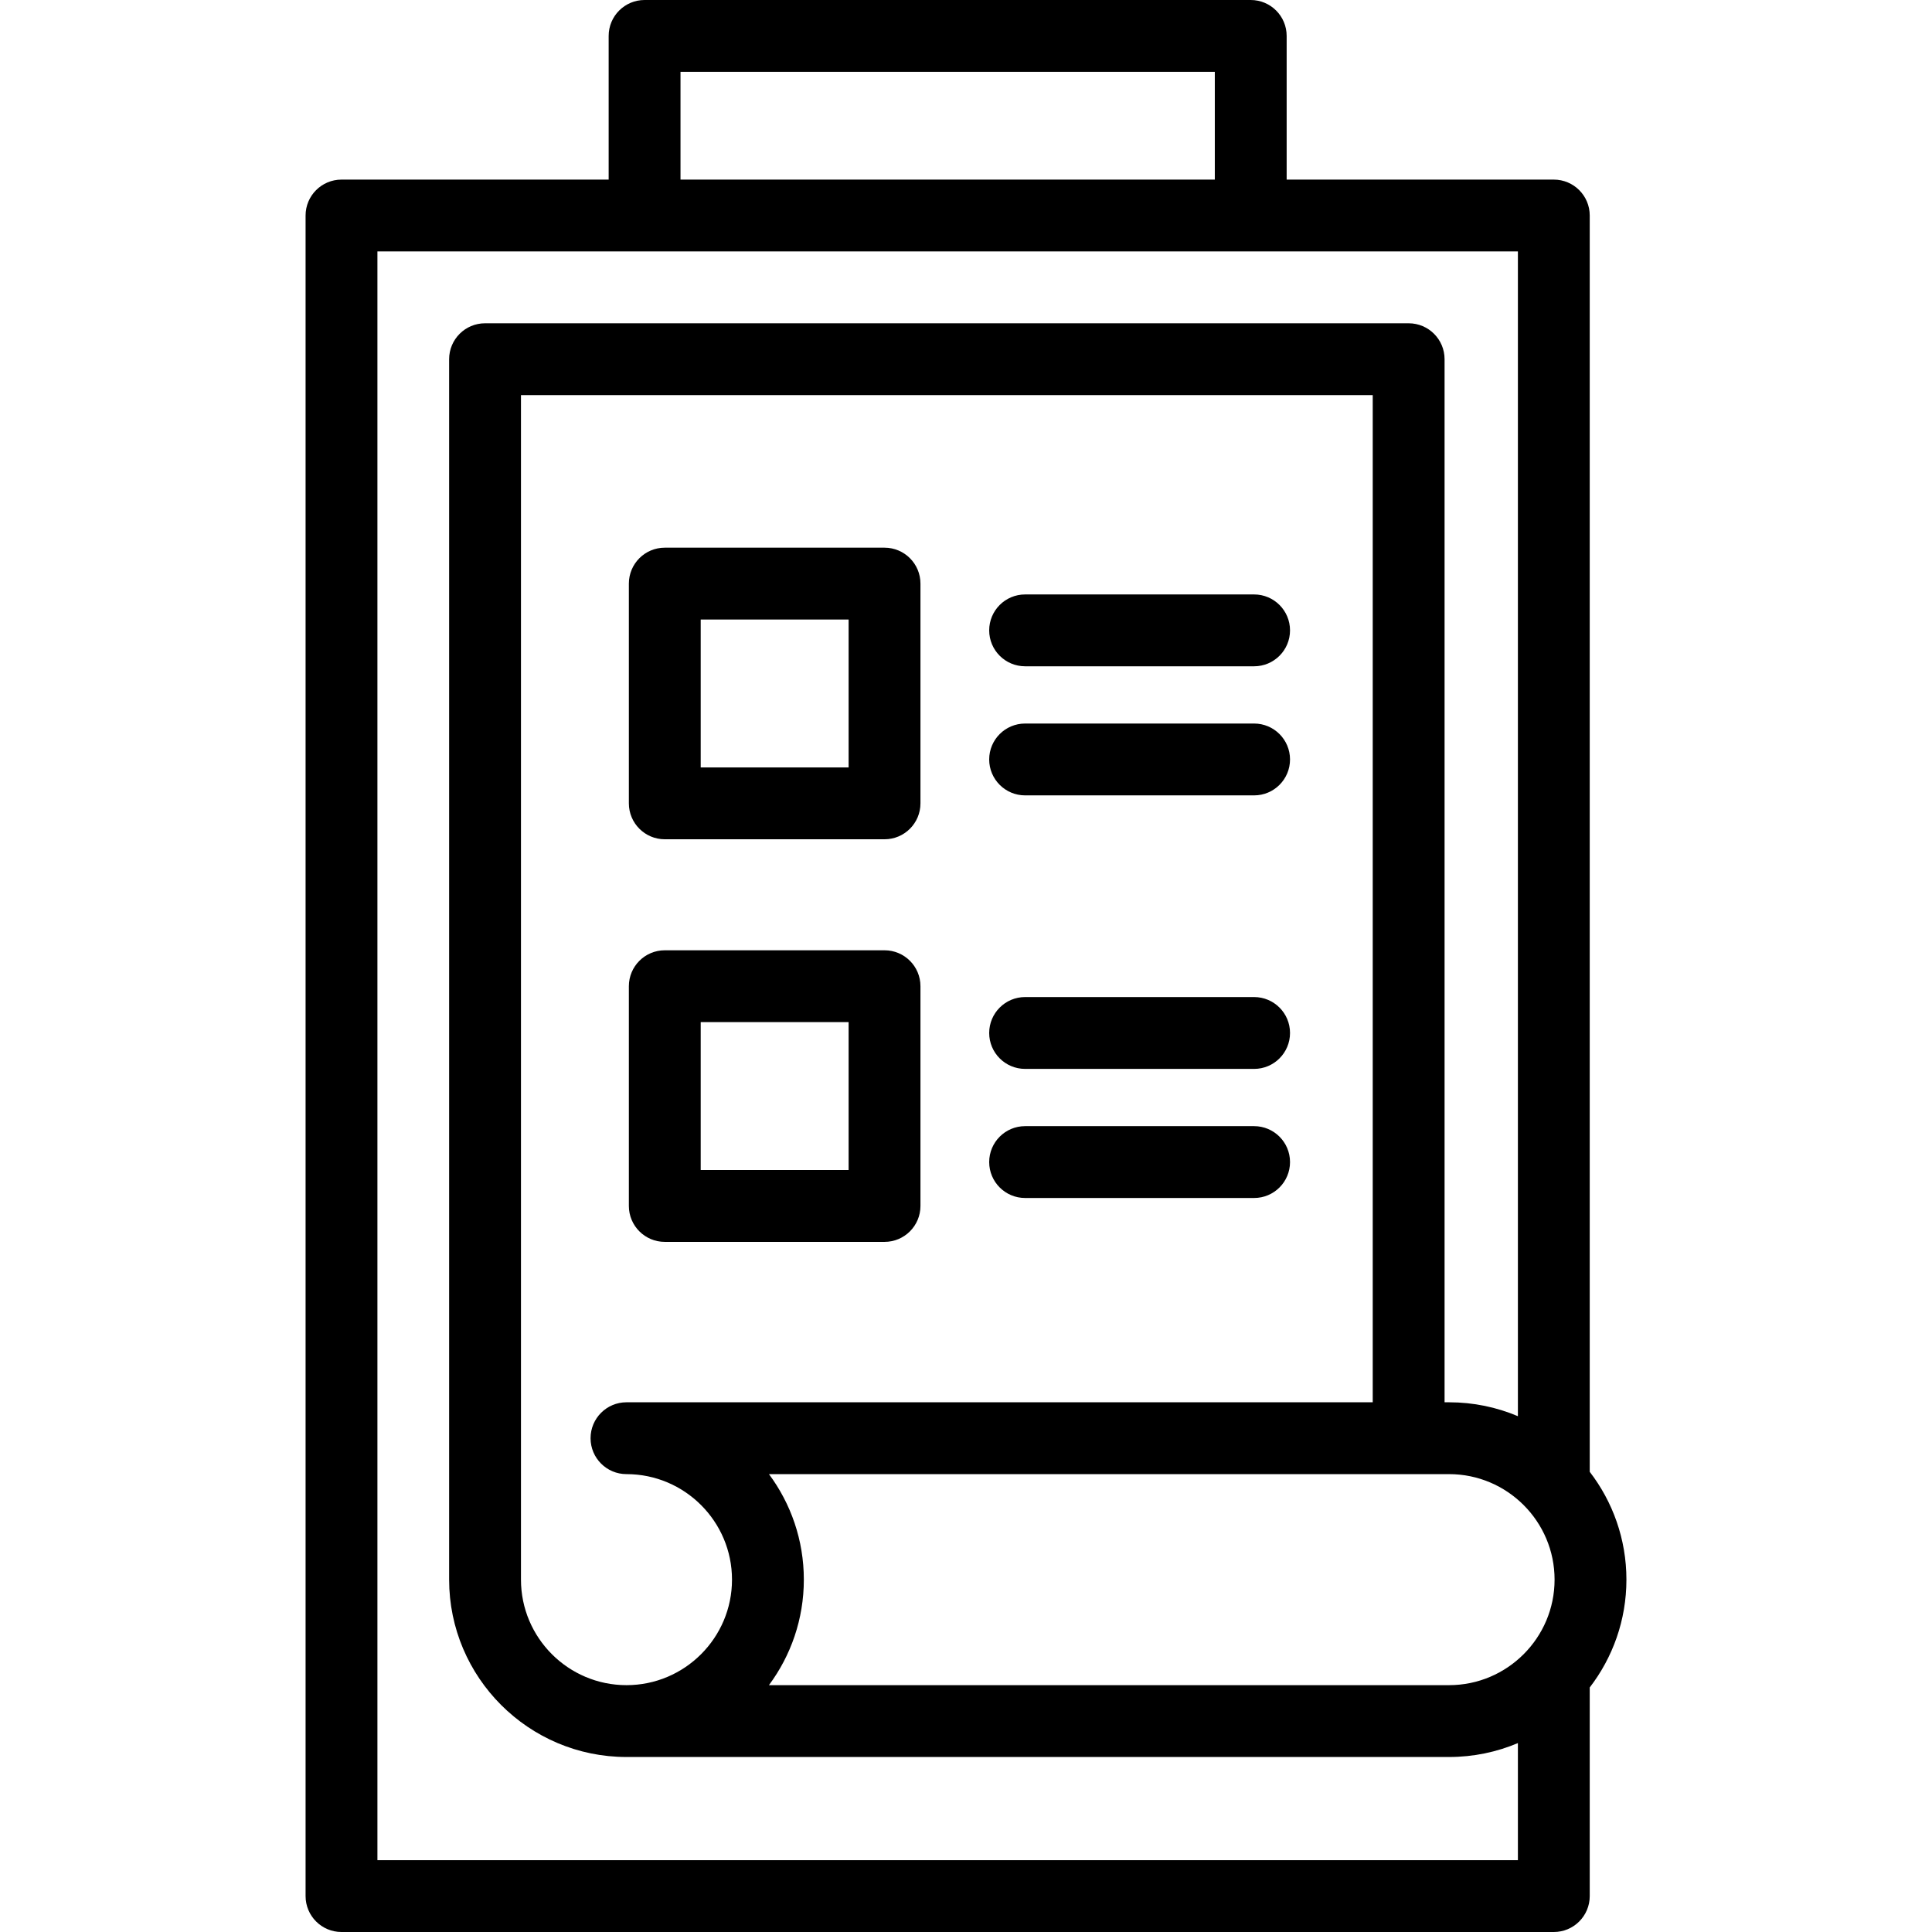
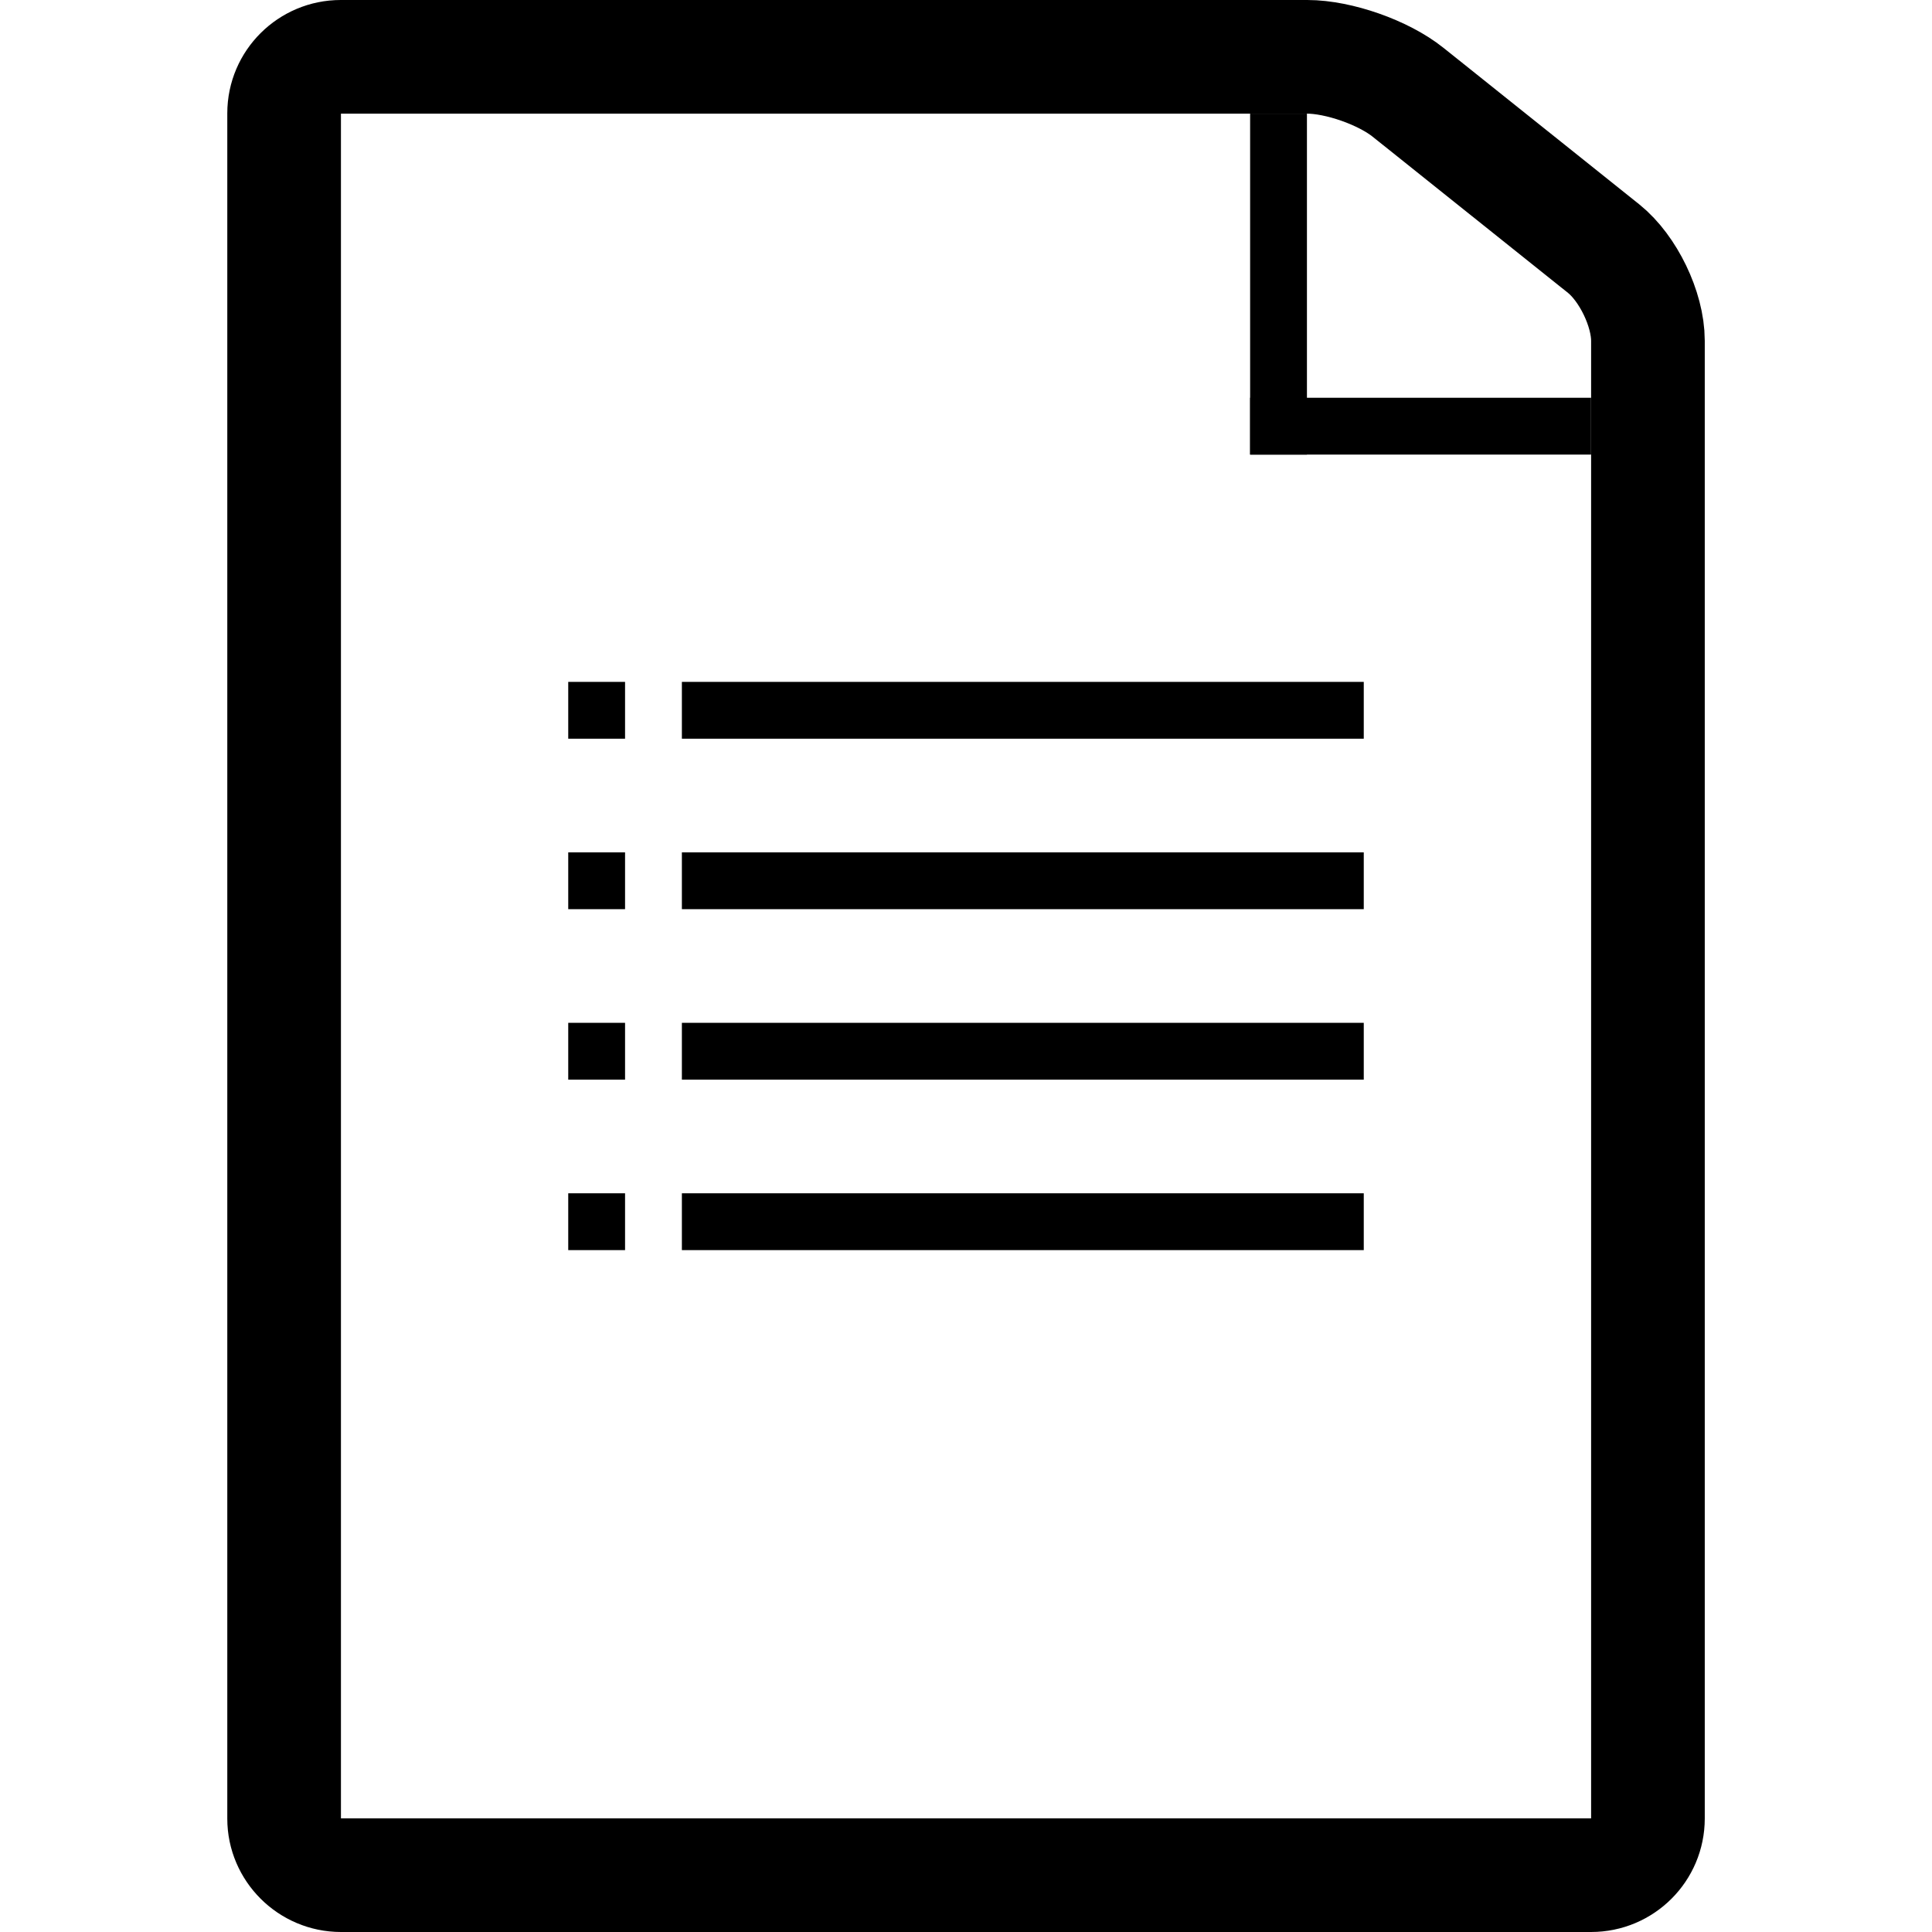
- <svg xmlns="http://www.w3.org/2000/svg" fill="#000000" height="800px" width="800px" version="1.1" id="Layer_1" viewBox="0 0 430.286 430.286" xml:space="preserve">
-   <g>
+ <svg xmlns="http://www.w3.org/2000/svg" width="800px" height="800px" viewBox="-4 0 34 34">
+   <g fill="none" fill-rule="evenodd">
    <g>
-       <g>
-         <path d="M354.058,327.794V48c0-4.418-3.582-8-8-8h-59.5V8c0-4.418-3.582-8-8-8h-135c-4.418,0-8,3.582-8,8v32h-59.5     c-4.418,0-8,3.582-8,8v374.286c0,4.418,3.582,8,8,8h270c4.418,0,8-3.582,8-8v-46.46c5.118-6.661,8.17-14.987,8.17-24.016     S359.176,334.455,354.058,327.794z M151.558,16h119v24h-119V16z M338.058,414.286h-254V56h59.5h135h59.5v259.407     c-4.716-1.994-9.896-3.097-15.33-3.097h-1V80c0-4.418-3.582-8-8-8h-205.7c-4.418,0-8,3.582-8,8v271.81     c0,21.78,17.72,39.5,39.5,39.5h183.2c5.434,0,10.614-1.104,15.33-3.097V414.286z M139.528,328.31c12.958,0,23.5,10.542,23.5,23.5     s-10.542,23.5-23.5,23.5s-23.5-10.542-23.5-23.5V88h189.7v224.31h-166.2c-4.418,0-8,3.582-8,8     C131.528,324.728,135.11,328.31,139.528,328.31z M322.728,375.31h-151.47h-0.004c4.881-6.572,7.773-14.704,7.773-23.5     c0.001-8.795-2.889-16.929-7.769-23.5h151.47c12.958,0,23.5,10.542,23.5,23.5S335.686,375.31,322.728,375.31z" />
-         <path d="M148.058,186.918H197c4.418,0,8-3.582,8-8v-48.941c0-4.418-3.582-8-8-8h-48.941c-4.418,0-8,3.582-8,8v48.941     C140.058,183.336,143.64,186.918,148.058,186.918z M189,137.977v32.941h-32.941l-0.001-32.941H189z" />
-         <path d="M228.308,148.393h51c4.418,0,8-3.582,8-8c0-4.418-3.582-8-8-8h-51c-4.418,0-8,3.582-8,8     C220.308,144.811,223.89,148.393,228.308,148.393z" />
-         <path d="M228.308,177.143h51c4.418,0,8-3.582,8-8c0-4.418-3.582-8-8-8h-51c-4.418,0-8,3.582-8,8     C220.308,173.561,223.89,177.143,228.308,177.143z" />
-         <path d="M148.058,276.585H197c4.418,0,8-3.582,8-8v-48.942c0-4.418-3.582-8-8-8h-48.941c-4.418,0-8,3.582-8,8v48.942     C140.058,273.003,143.64,276.585,148.058,276.585z M189,227.643v32.942h-32.941l-0.001-32.942H189z" />
-         <path d="M228.308,238.06h51c4.418,0,8-3.582,8-8c0-4.418-3.582-8-8-8h-51c-4.418,0-8,3.582-8,8     C220.308,234.478,223.89,238.06,228.308,238.06z" />
-         <path d="M228.308,266.81h51c4.418,0,8-3.582,8-8c0-4.418-3.582-8-8-8h-51c-4.418,0-8,3.582-8,8     C220.308,263.228,223.89,266.81,228.308,266.81z" />
+       <path d="M1 1.993c0-.55.45-.993.995-.993h17.01c.55 0 1.34.275 1.776.625l3.44 2.75c.43.345.78 1.065.78 1.622v26.006c0 .55-.447.997-1 .997H2c-.552 0-1-.452-1-.993V1.993z" stroke="currentColor" stroke-width="2" />
+       <g fill="currentColor">
+         <path d="M8 12h12v1H8z" />
+         <path d="M6 12h1v1H6z" />
+         <path d="M6 15h1v1H6z" />
+         <path d="M8 15h12v1H8z" />
+         <path d="M6 18h1v1H6z" />
+         <path d="M8 18h12v1H8z" />
+         <path d="M6 21h1v1H6z" />
+         <path d="M8 21h12v1H8z" />
      </g>
+       <path fill="currentColor" d="M18 2h1v6h-1z" />
+       <path fill="currentColor" d="M18 7h6v1h-6z" />
    </g>
  </g>
</svg>
